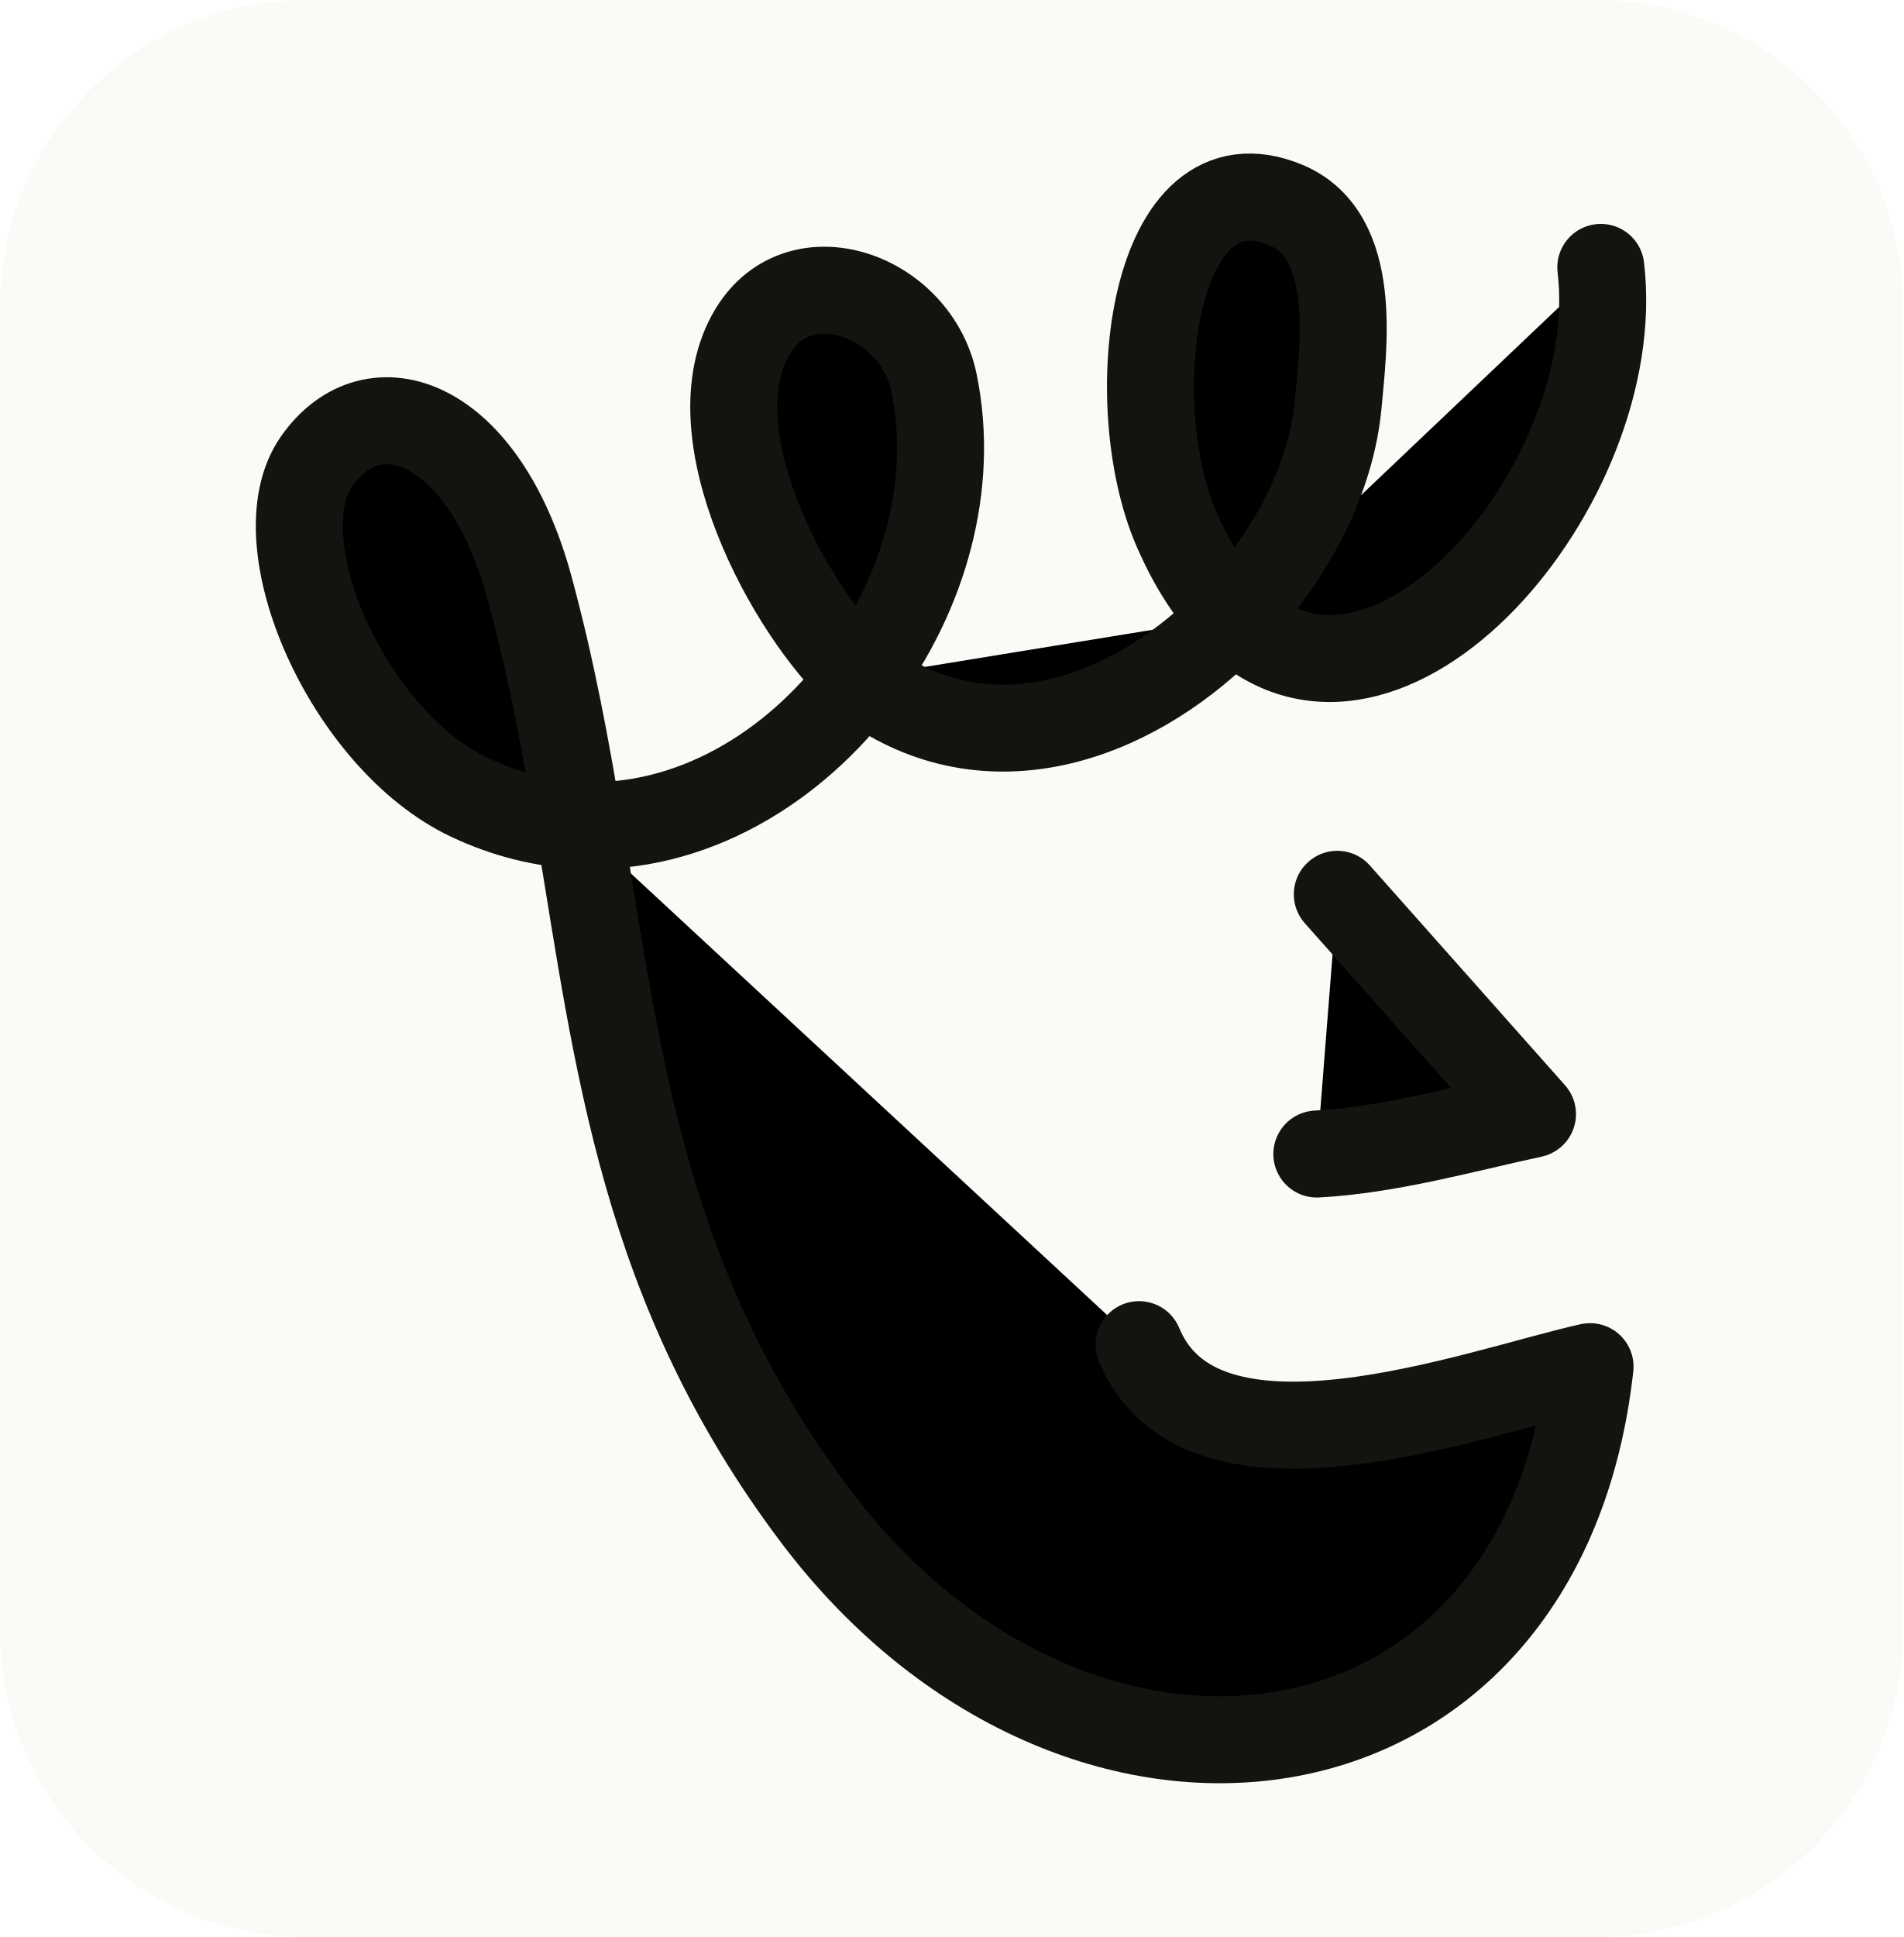
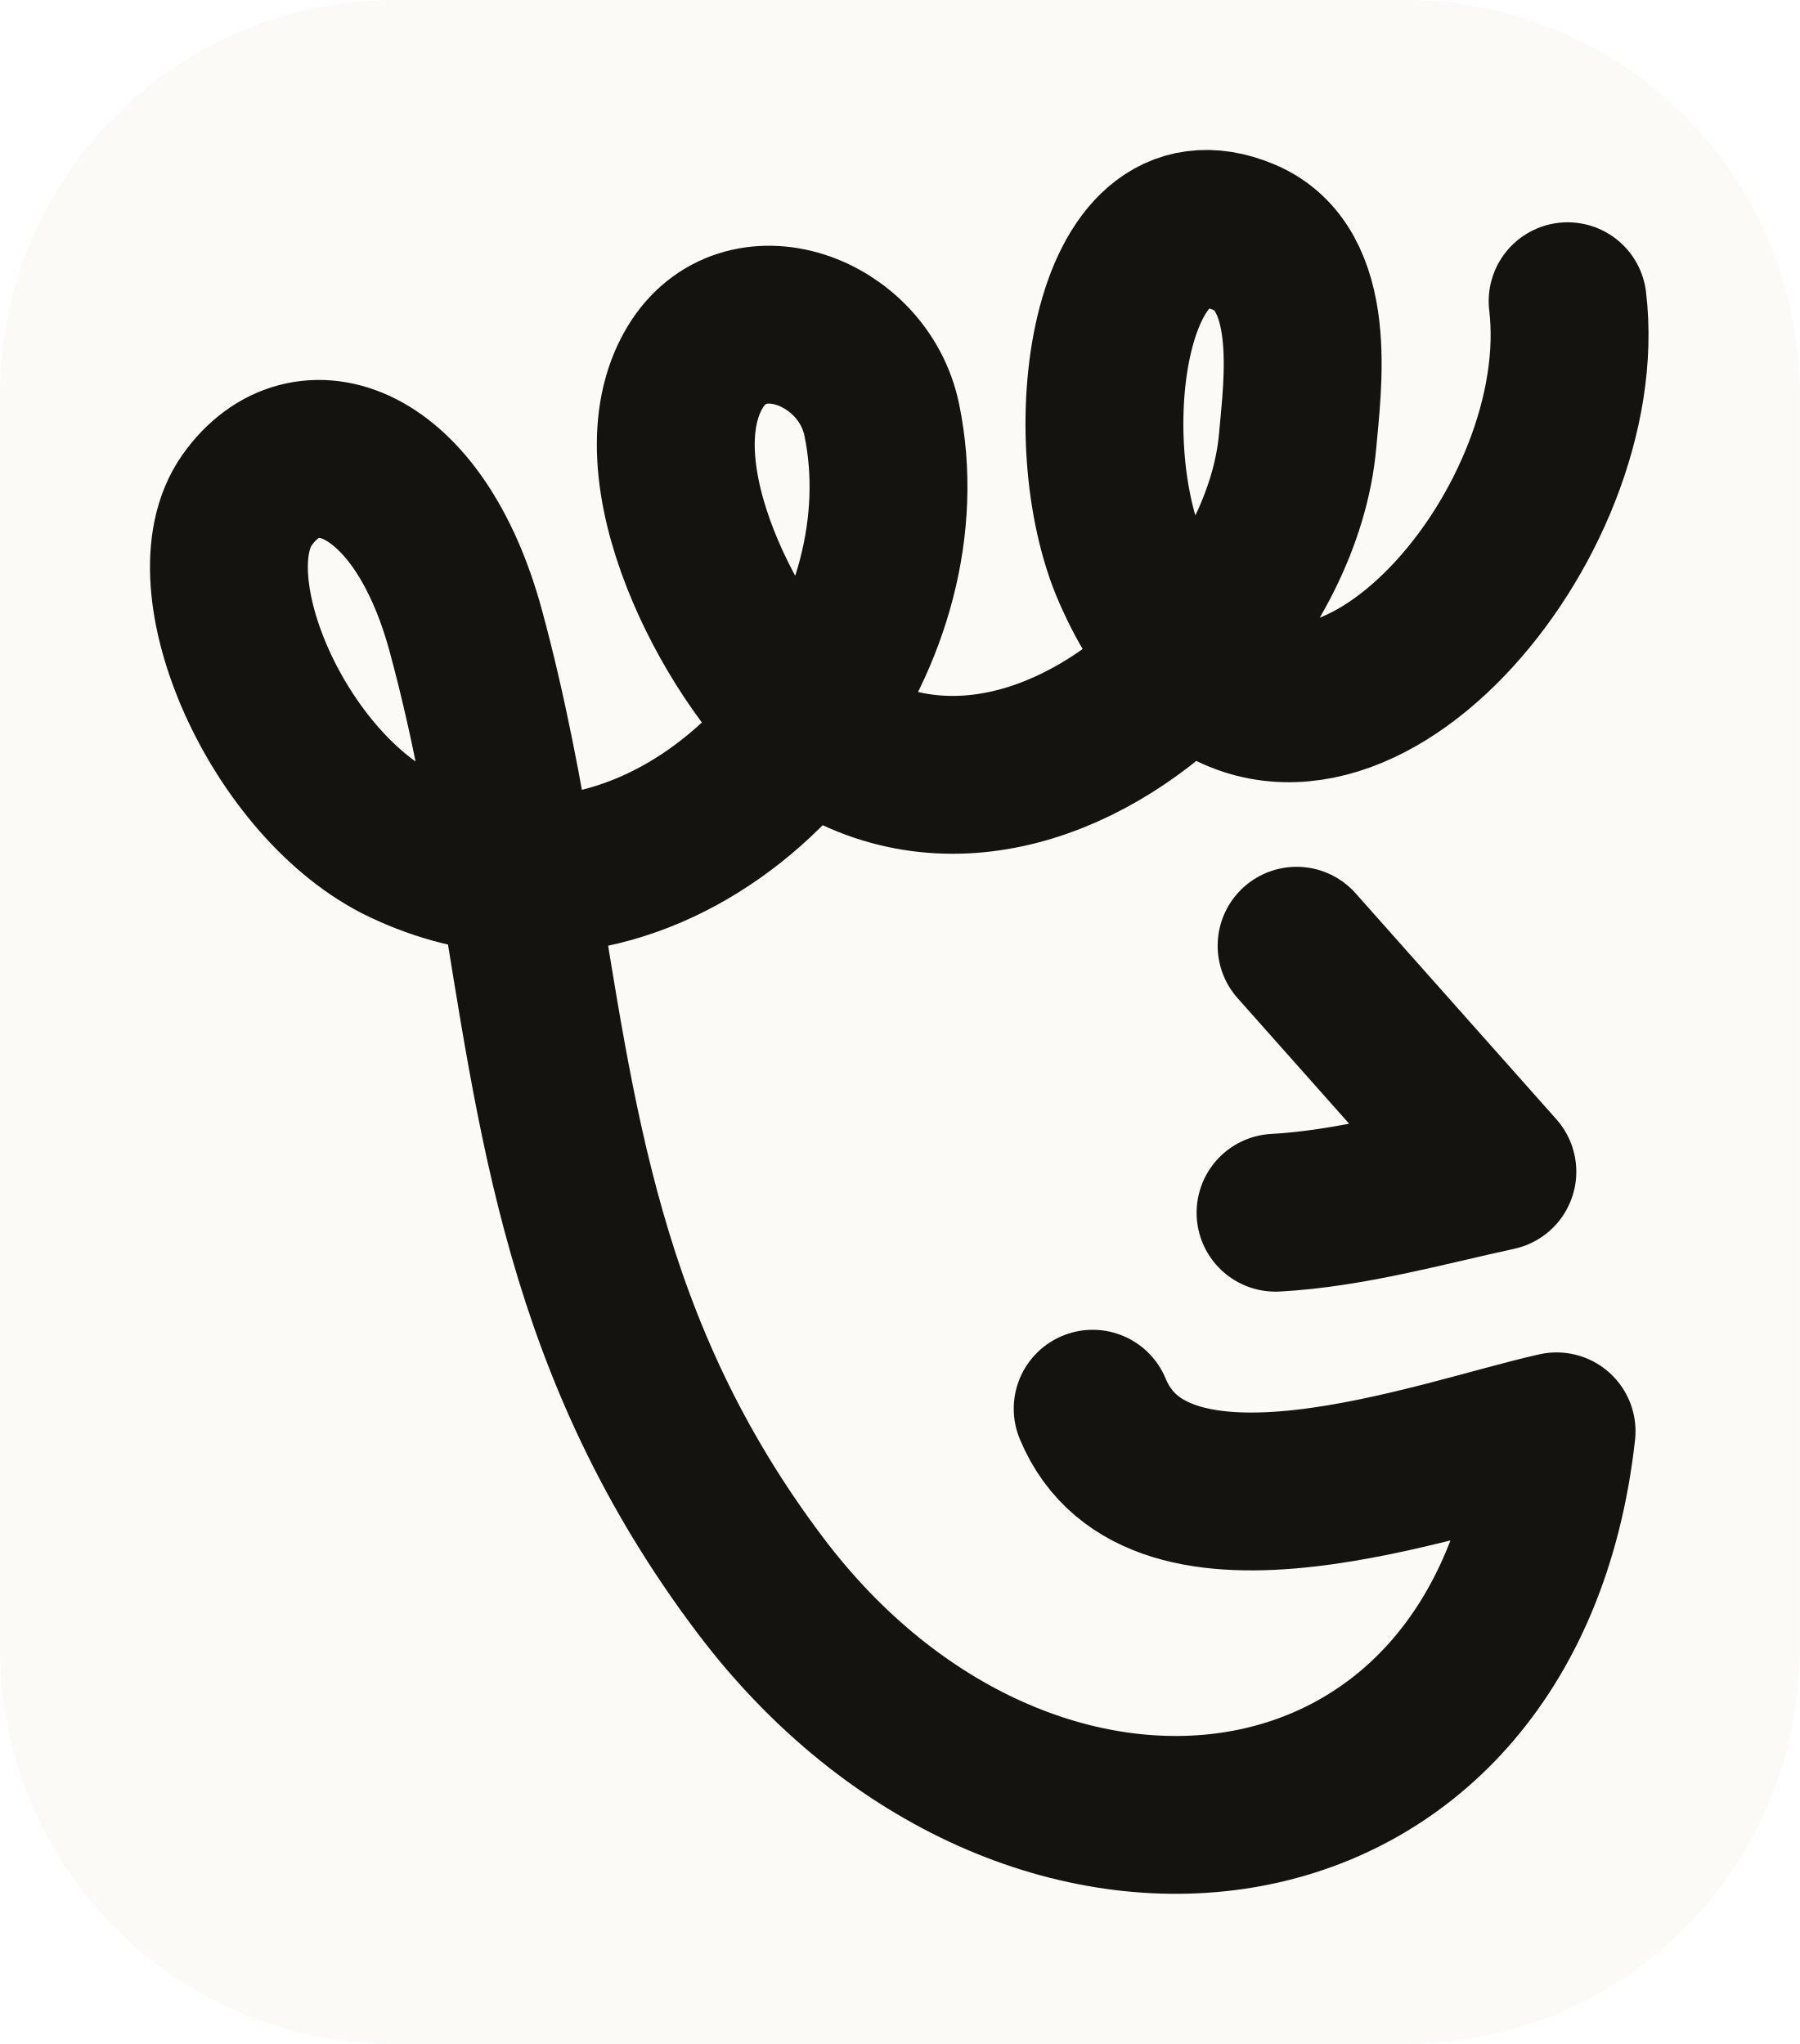
- <svg xmlns="http://www.w3.org/2000/svg" viewBox="-200 -120 1488 1514">
-   <rect x="-200" y="-120" width="1488" height="1514" rx="240" fill="#fbfaf7" />
-   <path d="M1051.52 89.009C1071.67 257.287 883.229 479.012 764.196 361.983M764.196 361.983C747.981 346.041 733.055 323.814 720.119 294.309C676.582 195.011 700.375 -3.871 805.419 40.309C862.784 64.437 850.019 152.609 846.319 195.009C841.217 253.24 809.701 314.312 764.196 361.983ZM764.196 361.983C691.076 438.583 581.834 480.585 488.019 420.609C483.423 417.669 478.56 413.882 473.533 409.361M473.533 409.361C417.526 358.984 341.215 217.402 388.382 139.127C425.282 77.927 516.119 110.709 530.219 179.209C546.751 259.414 522.05 343.925 473.533 409.361ZM473.533 409.361C420.666 480.662 339.523 529.315 252.635 525.069M252.635 525.069C224.398 523.688 195.555 516.722 166.878 503.129C72.038 458.178 3.557 302.989 47.719 240.309C91.88 177.629 178.219 207.629 214.019 339.509C231.162 402.663 242.529 464.364 252.635 525.069ZM252.635 525.069C283.459 710.208 302.565 886.076 438.119 1065.61C640.819 1333.91 1005.12 1290.41 1043.12 948.209C953.619 968.209 739.519 1049.31 690.519 931.009" stroke-width="68" stroke-linecap="round" stroke-linejoin="round" stroke="#15130F" />
-   <path d="M845.515 579.011L998.115 750.811C942.815 762.811 886.115 778.911 829.515 782.011" stroke-width="68" stroke-linecap="round" stroke-linejoin="round" stroke="#15130F" />
+ <svg xmlns="http://www.w3.org/2000/svg" viewBox="-140 -140 1368 1554" fill="none">
+   <rect x="-140" y="-140" width="1368" height="1554" rx="300" fill="#fbfaf7" />
+   <path d="M1051.52 89.009C1071.67 257.287 883.229 479.012 764.196 361.983M764.196 361.983C747.981 346.041 733.055 323.814 720.119 294.309C676.582 195.011 700.375 -3.871 805.419 40.309C862.784 64.437 850.019 152.609 846.319 195.009C841.217 253.24 809.701 314.312 764.196 361.983ZM764.196 361.983C691.076 438.583 581.834 480.585 488.019 420.609C483.423 417.669 478.56 413.882 473.533 409.361M473.533 409.361C417.526 358.984 341.215 217.402 388.382 139.127C425.282 77.927 516.119 110.709 530.219 179.209C546.751 259.414 522.05 343.925 473.533 409.361ZM473.533 409.361C420.666 480.662 339.523 529.315 252.635 525.069M252.635 525.069C224.398 523.688 195.555 516.722 166.878 503.129C72.038 458.178 3.557 302.989 47.719 240.309C91.88 177.629 178.219 207.629 214.019 339.509C231.162 402.663 242.529 464.364 252.635 525.069ZM252.635 525.069C283.459 710.208 302.565 886.076 438.119 1065.61C640.819 1333.91 1005.12 1290.41 1043.12 948.209C953.619 968.209 739.519 1049.31 690.519 931.009" stroke-width="120" stroke-linecap="round" stroke-linejoin="round" stroke="#15130F" />
+   <path d="M845.515 579.011L998.115 750.811C942.815 762.811 886.115 778.911 829.515 782.011" stroke-width="120" stroke-linecap="round" stroke-linejoin="round" stroke="#15130F" />
</svg>
